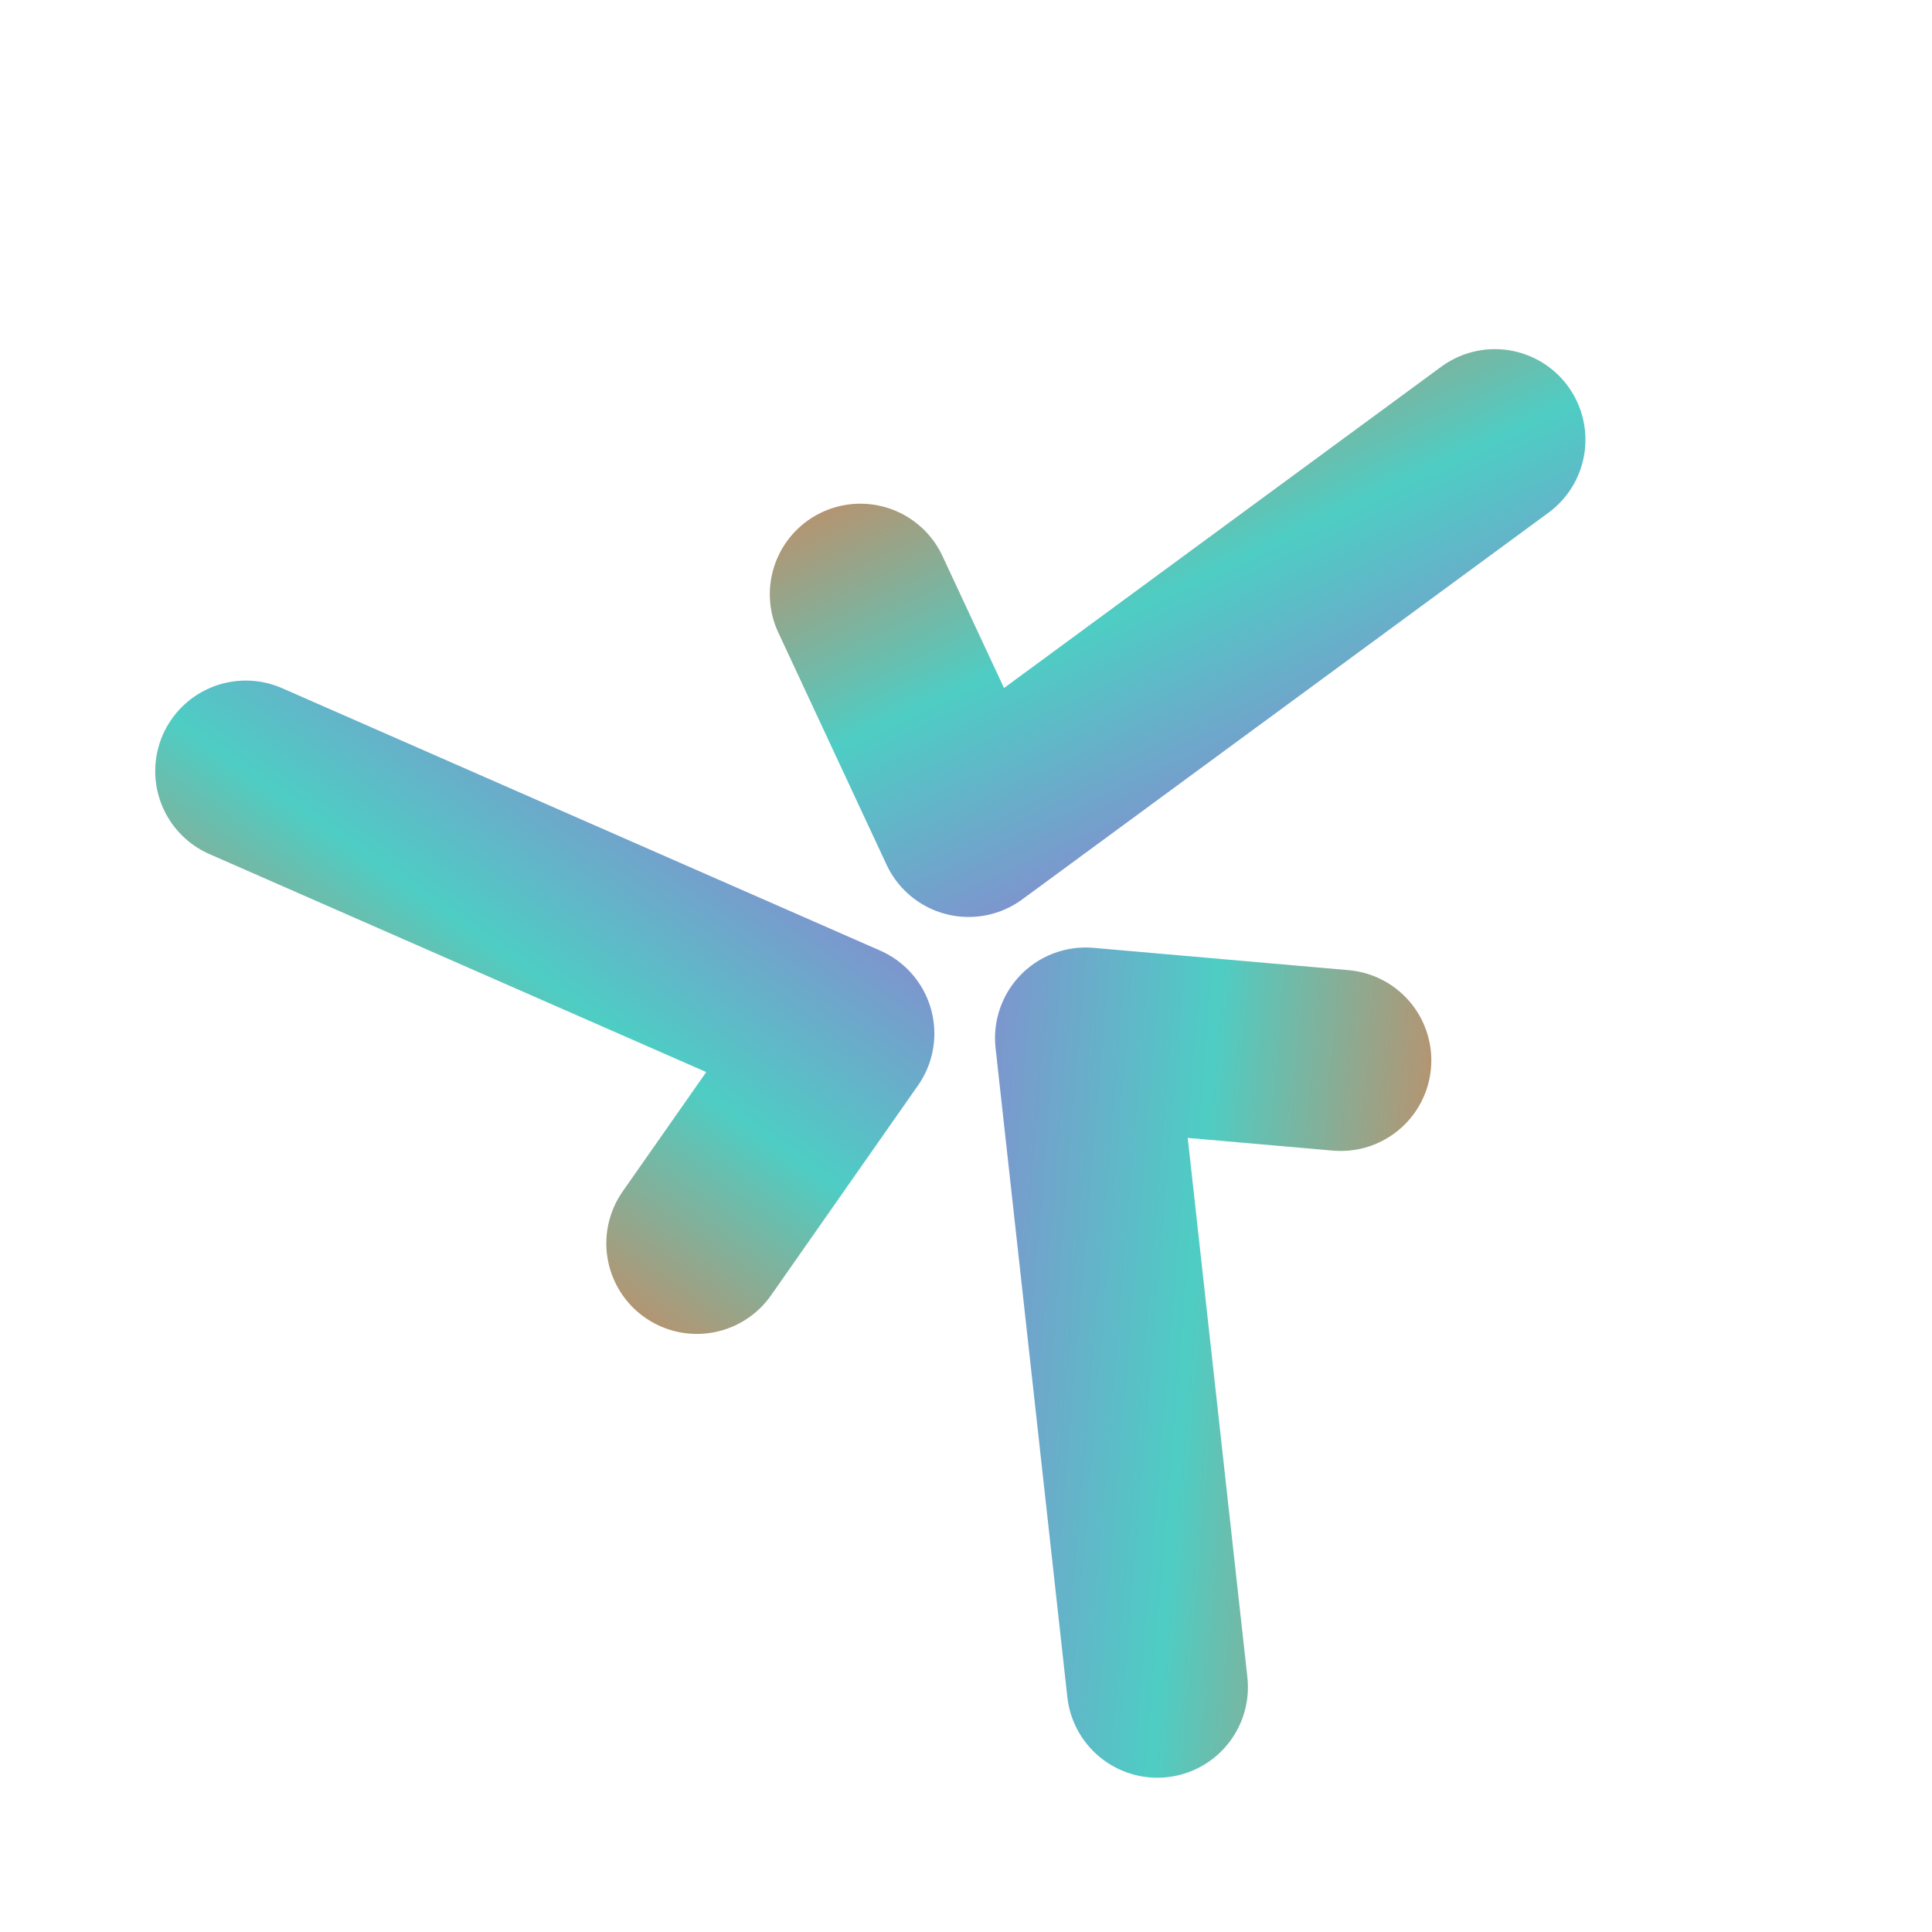
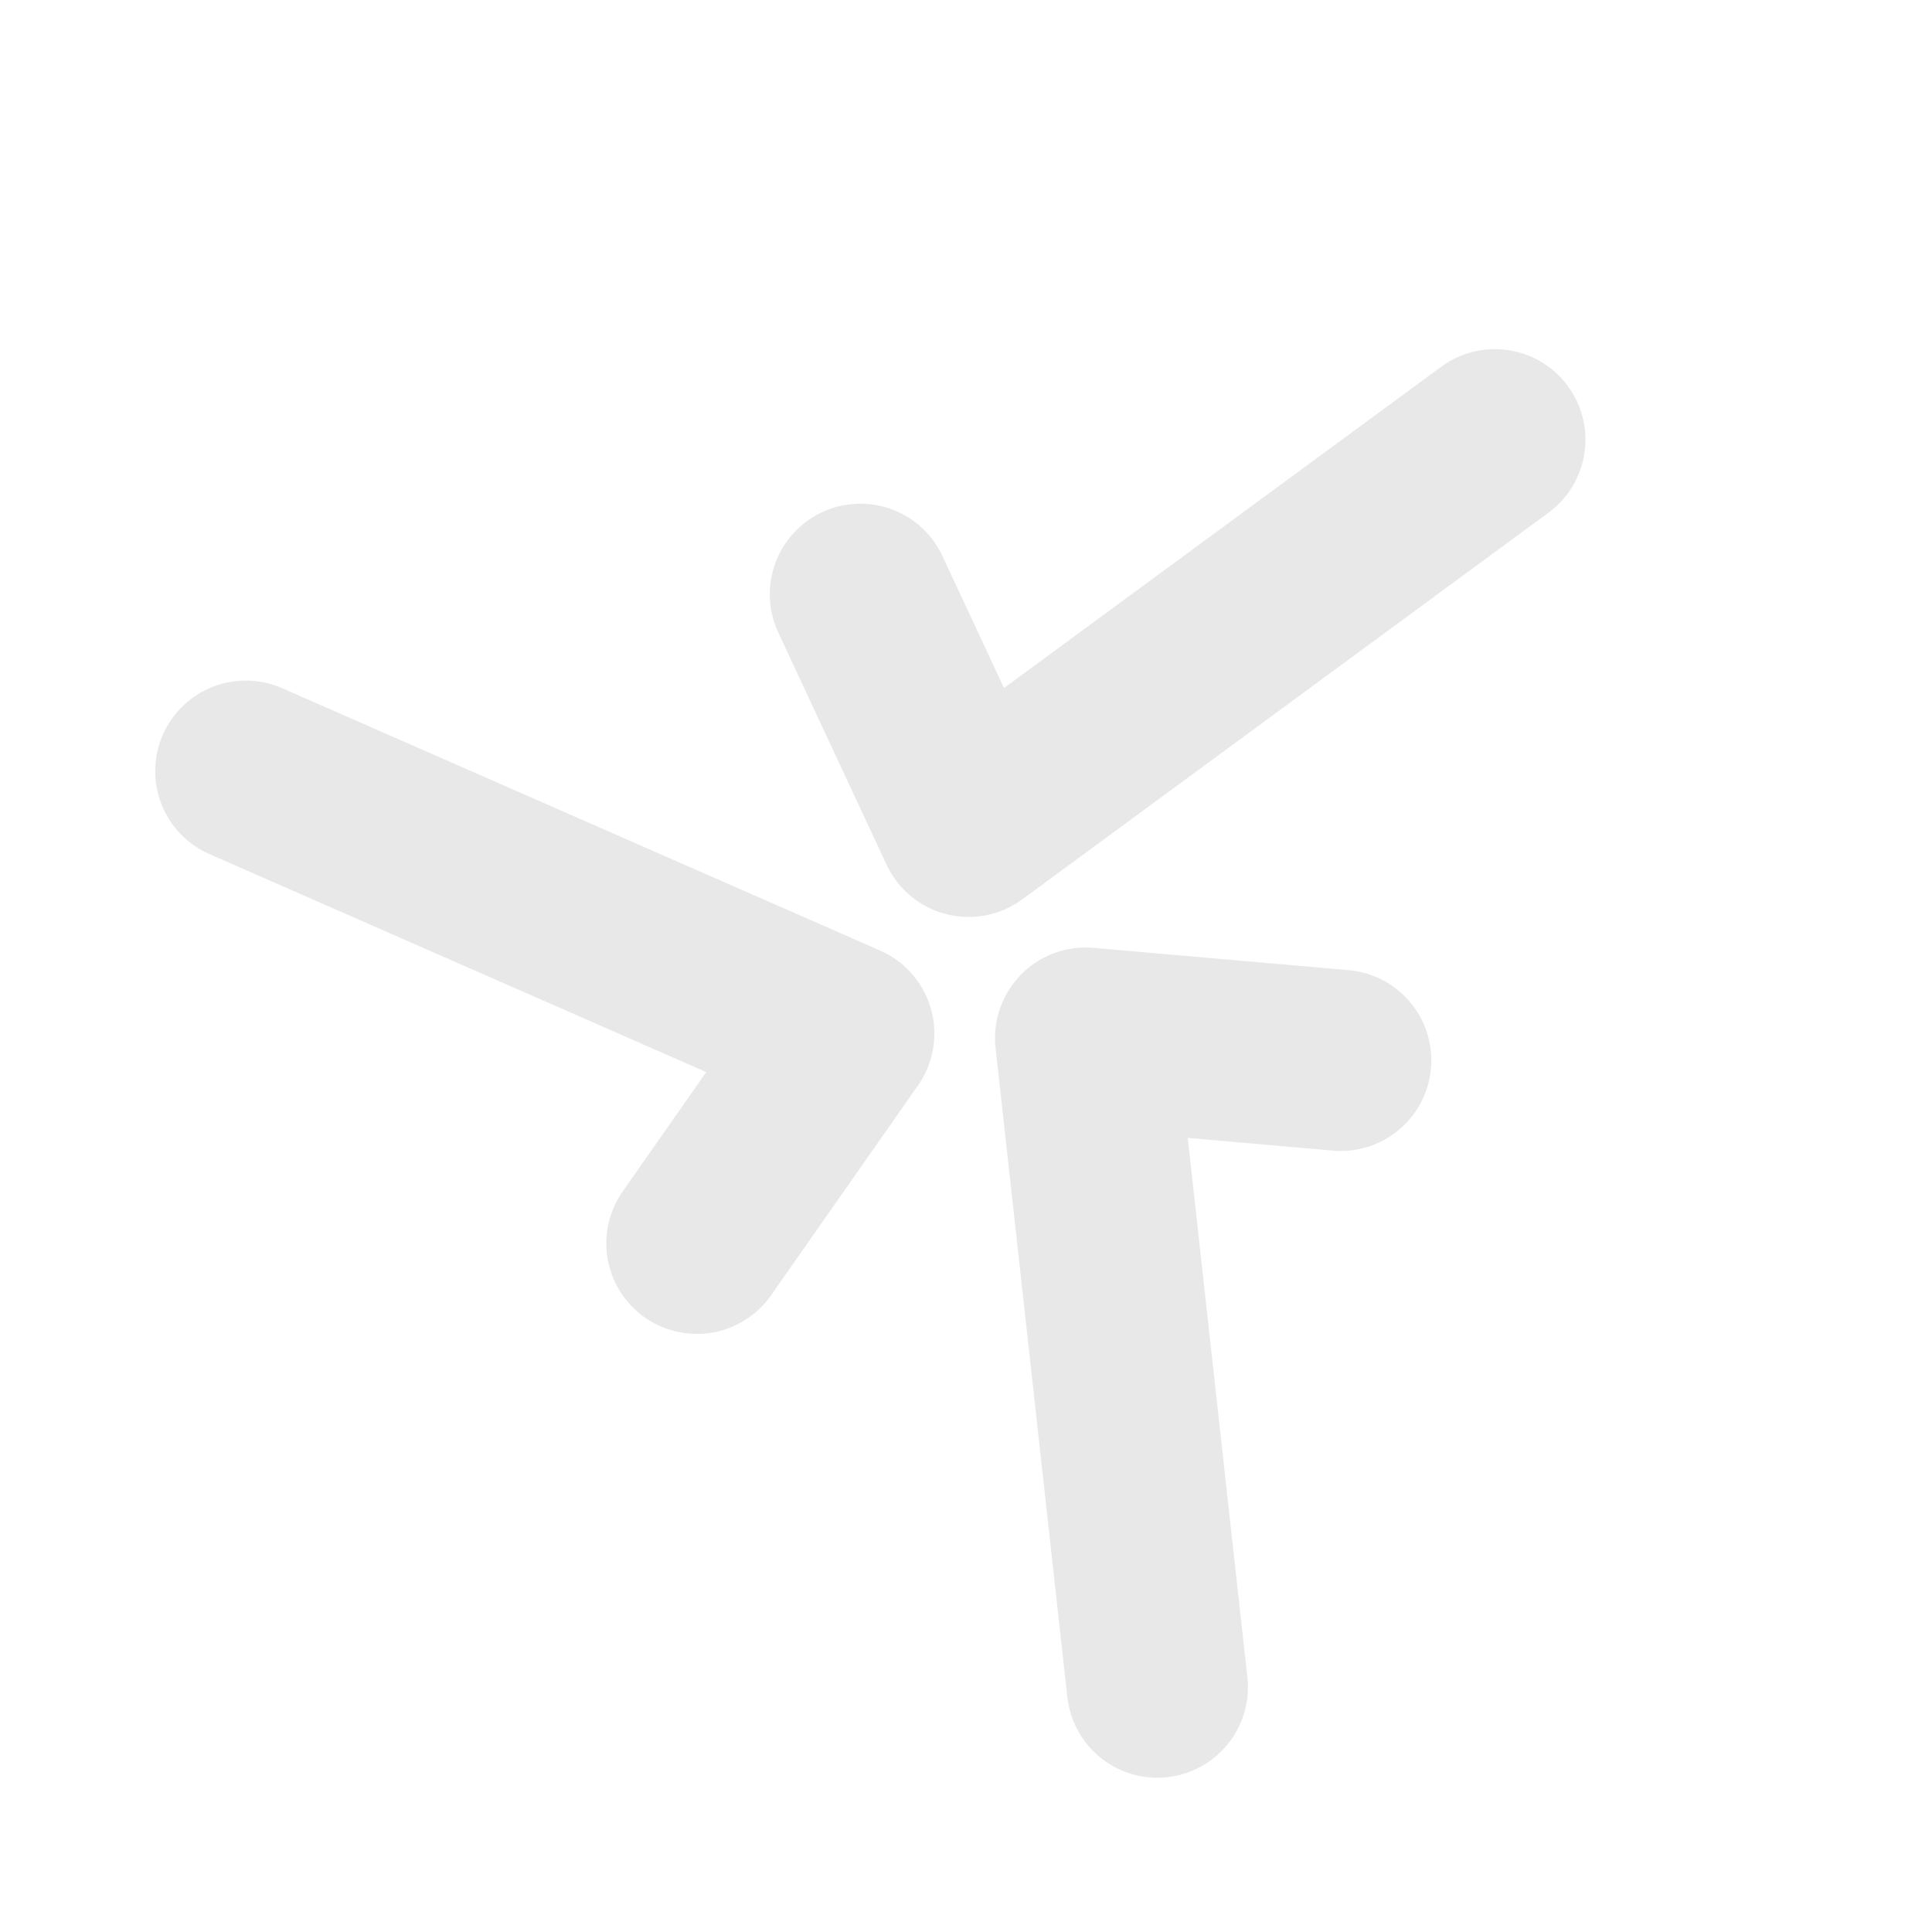
<svg xmlns="http://www.w3.org/2000/svg" viewBox="0 0 512 512" width="512" height="512">
  <defs>
    <linearGradient id="gradient" x1="0%" y1="0%" x2="100%" y2="100%">
      <stop offset="0%" style="stop-color:#ff6b35;stop-opacity:1" />
      <stop offset="50%" style="stop-color:#4ecdc4;stop-opacity:1" />
      <stop offset="100%" style="stop-color:#a06cd5;stop-opacity:1" />
    </linearGradient>
  </defs>
  <g transform="translate(256, 256) rotate(20)">
-     <g fill="none" stroke="url(#gradient)" stroke-width="48" stroke-linecap="round" stroke-linejoin="round">
+     <g fill="none" stroke="#e8e8e8" stroke-width="48" stroke-linecap="round" stroke-linejoin="round">
      <g transform="rotate(0) translate(0, -95)">
        <path d="M-60,12 L-12,60 L84,-84" />
      </g>
      <g transform="rotate(120) translate(0, -95)">
        <path d="M-60,12 L-12,60 L84,-84" />
      </g>
      <g transform="rotate(240) translate(0, -95)">
        <path d="M-60,12 L-12,60 L84,-84" />
      </g>
    </g>
  </g>
</svg>
